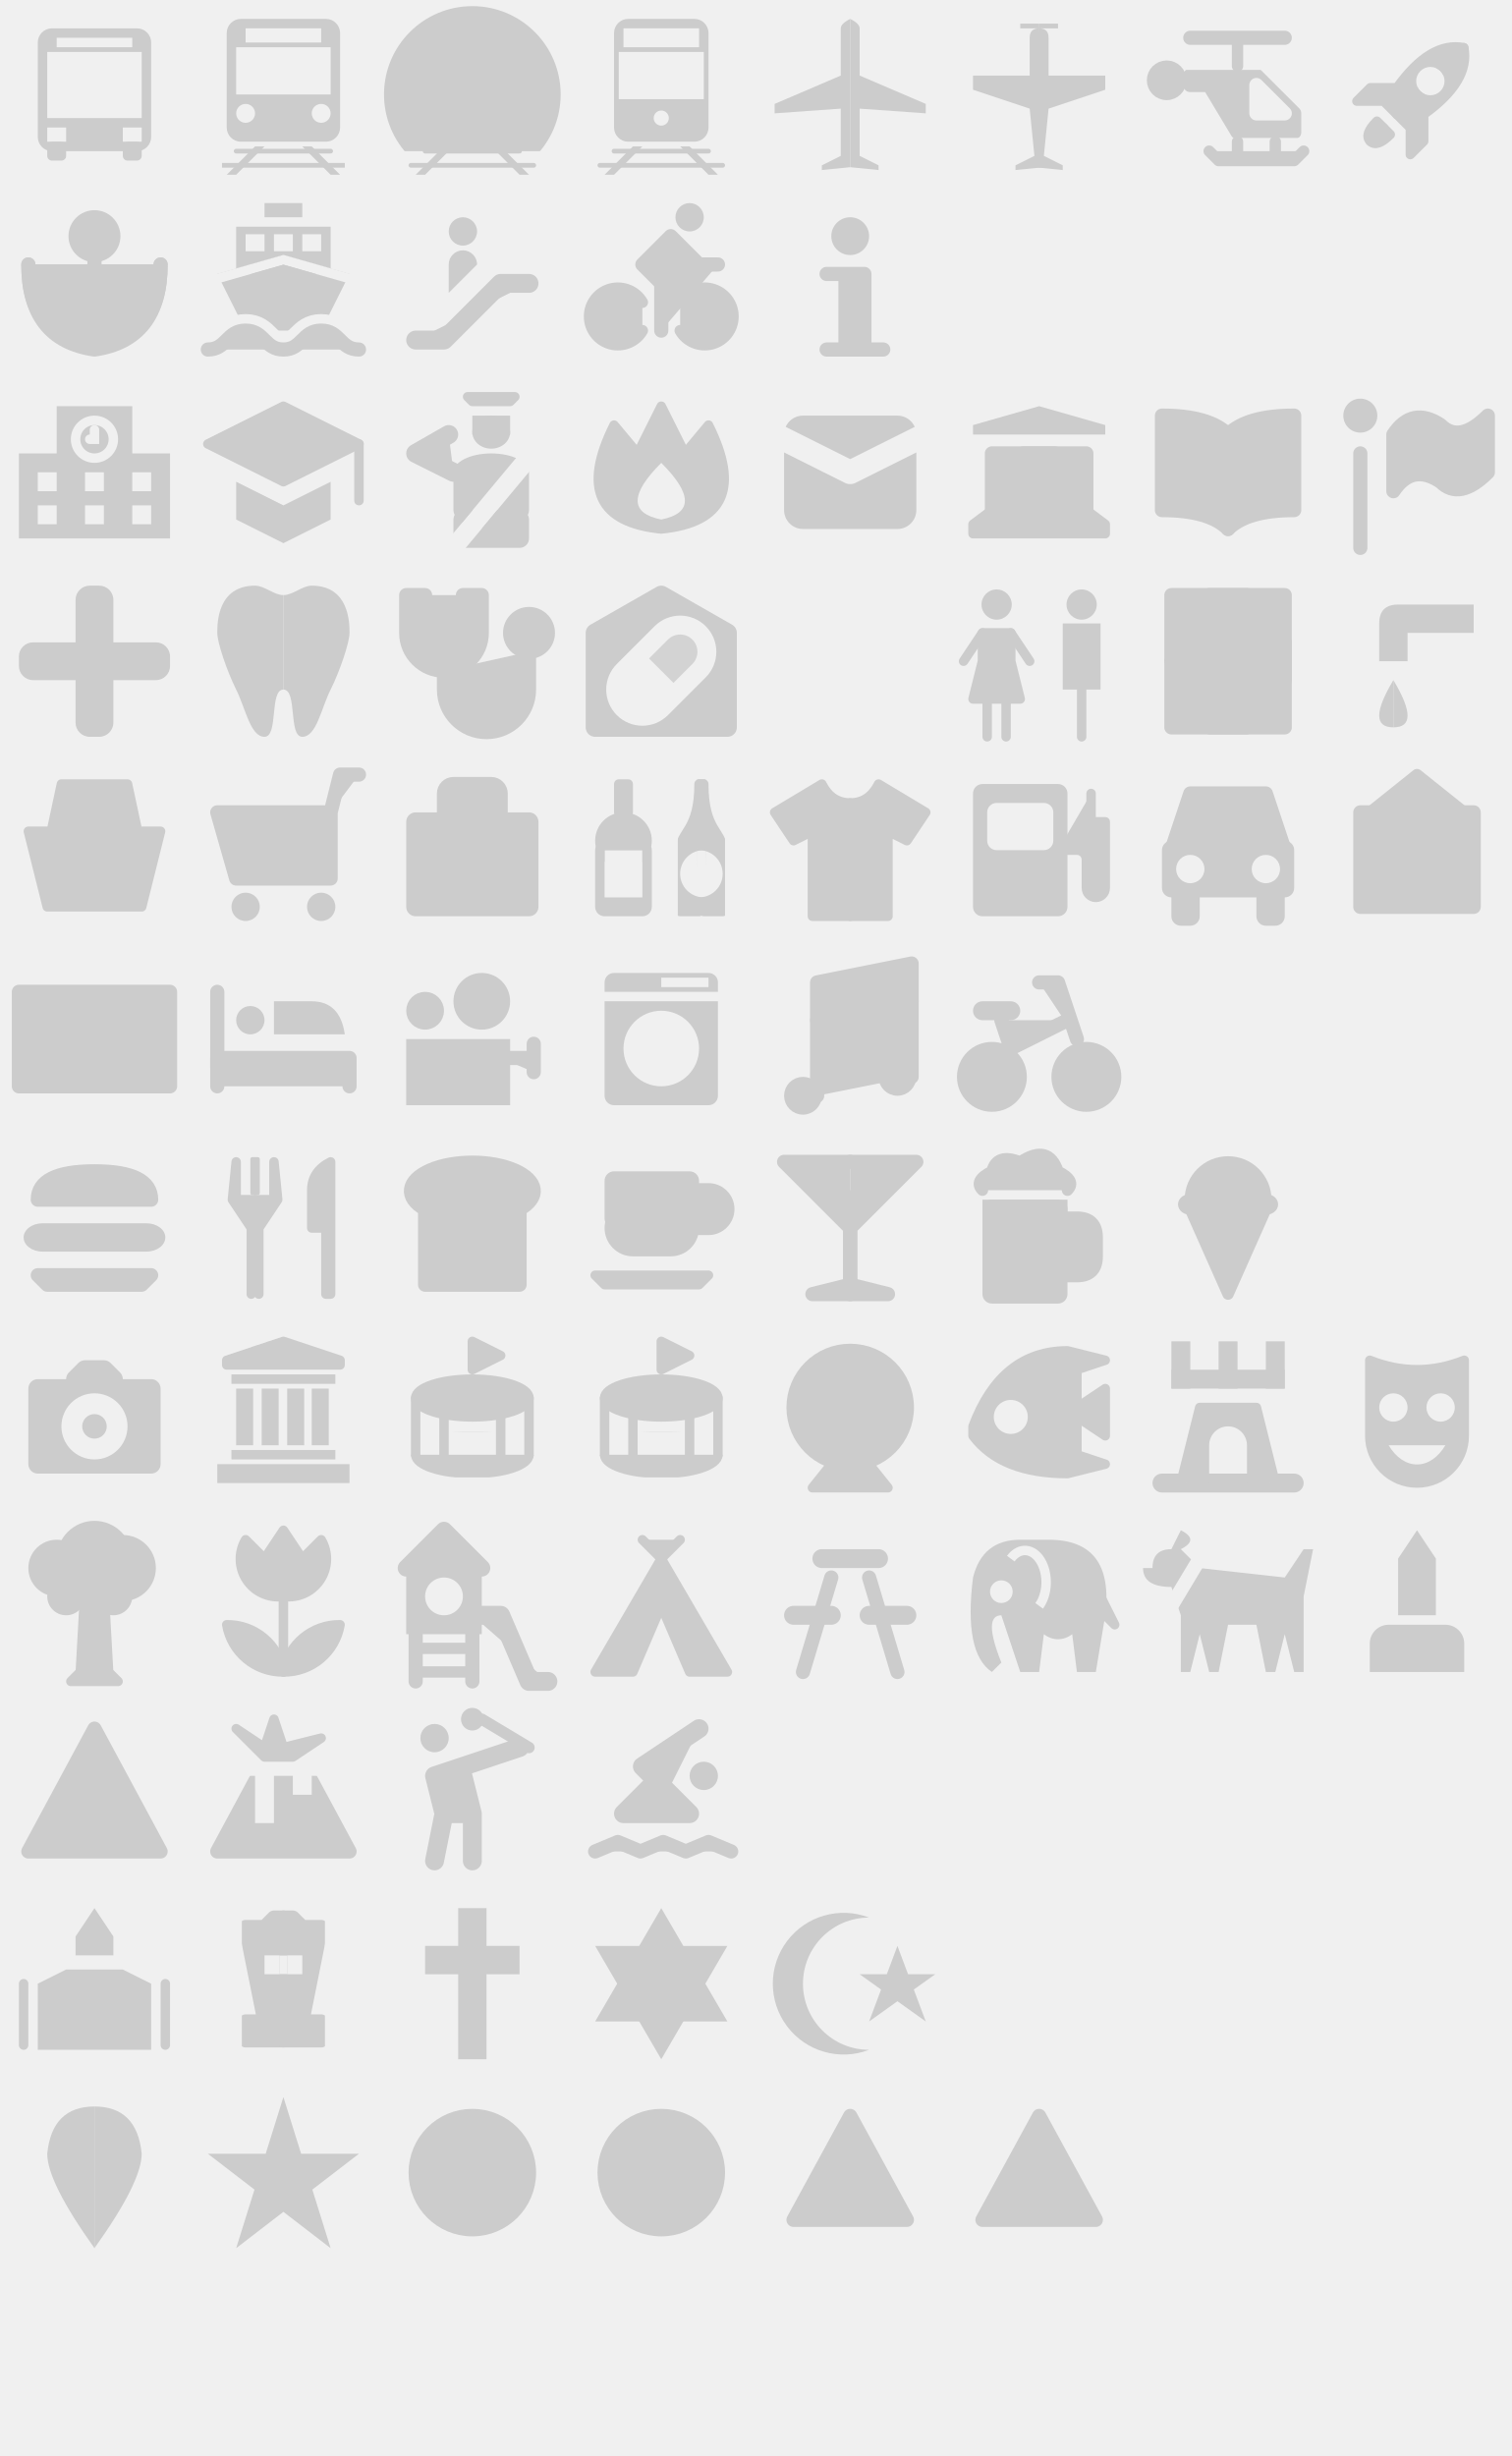
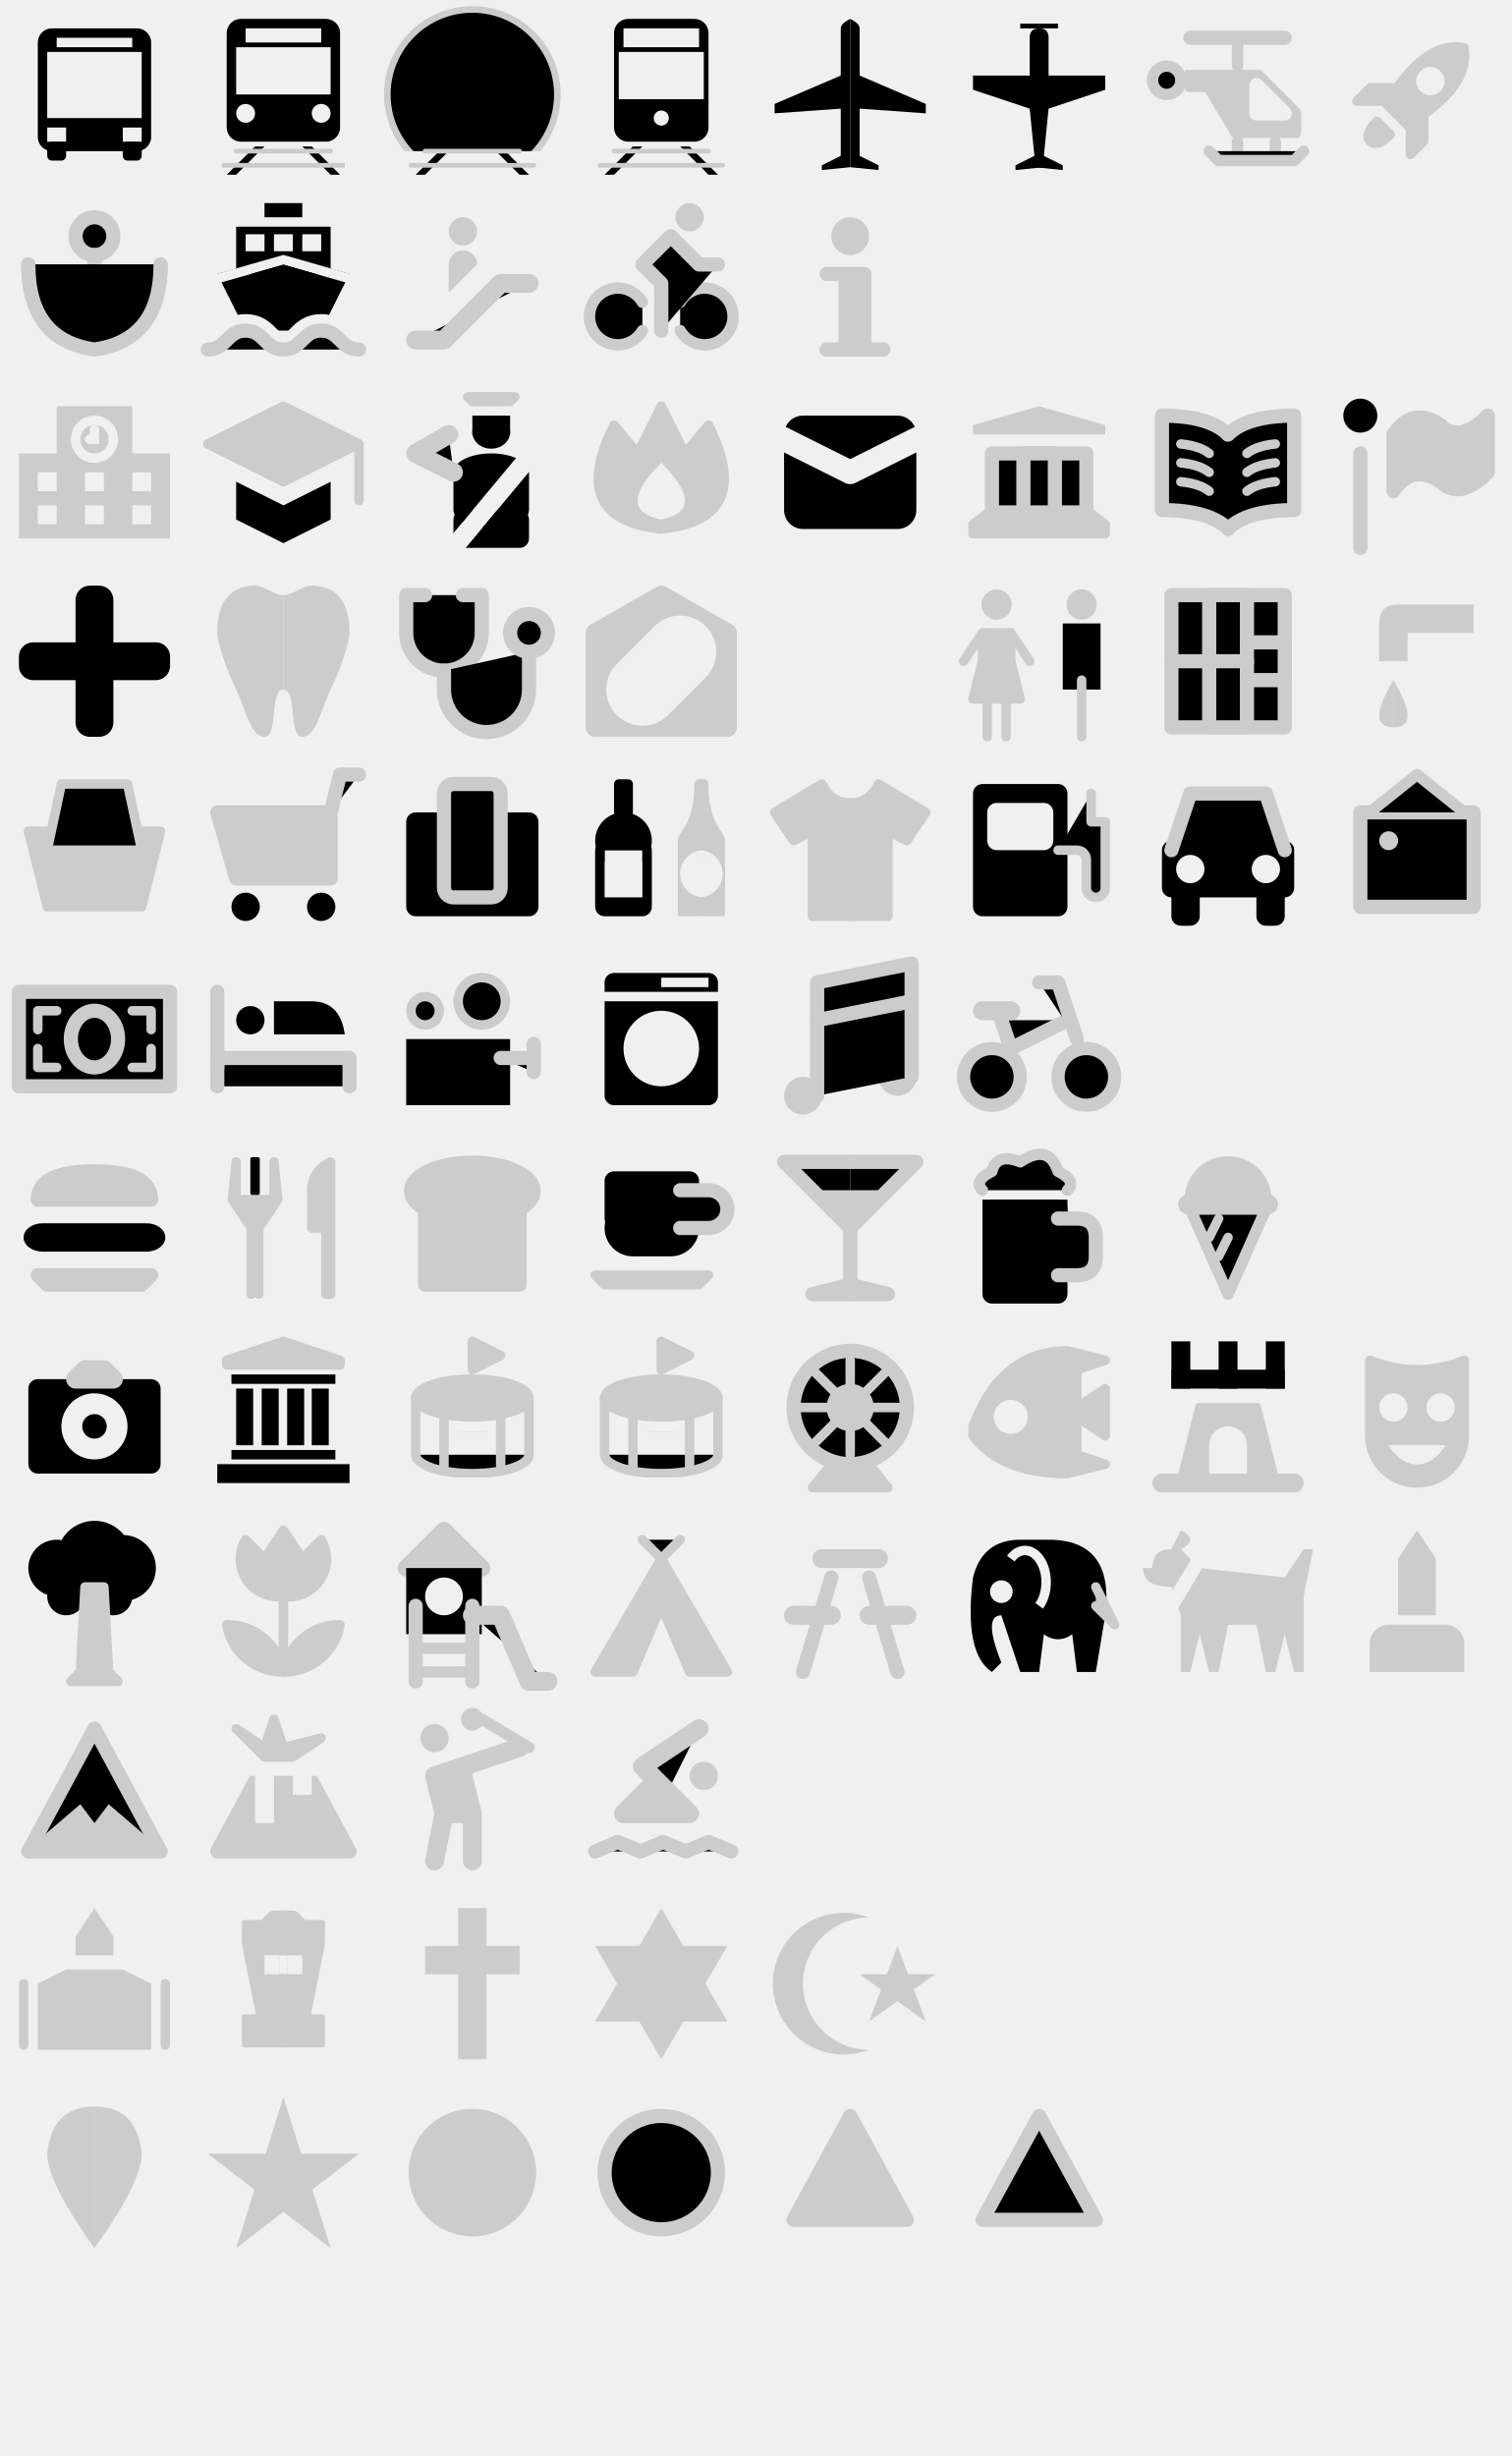
<svg xmlns="http://www.w3.org/2000/svg" viewBox="0 0 160 260">
  <style>
    .f {
      fill: hsl(0 0% 80%);
    }

    .s {
      stroke: hsl(0 0% 80%);
      stroke-linejoin: round;
      stroke-linecap: round;
    }
- 
-     .fill-only {
-       fill: hsl(0 0% 80%);
-       stroke: none;
-     }
  </style>
-   <g class="fill-only">
+   <g>
    <view id="bus_11" viewBox="0 0 20 20" />
    <g transform="translate(0 0)">
      <defs>
        <mask id="bus_11_mask">
          <rect x="0" y="0" width="20" height="20" fill="white" />
          <rect x="6" y="4" width="8" height="1" fill="black" />
          <rect x="5" y="5.5" width="10" height="7" fill="black" />
          <rect x="5" y="13.5" width="2" height="1.5" fill="black" />
          <rect x="13" y="13.5" width="2" height="1.5" fill="black" />
        </mask>
      </defs>
      <rect x="4" y="3" width="12" height="13" rx="1.5" mask="url(#bus_11_mask)" />
      <rect x="5" y="15" width="2" height="2" rx="0.5" mask="url(#bus_11_mask)" />
      <rect x="13" y="15" width="2" height="2" rx="0.5" mask="url(#bus_11_mask)" />
    </g>
    <view id="railway_11" viewBox="20 0 20 20" />
    <g transform="translate(20 0)">
      <defs>
        <mask id="railway_11_mask">
          <rect x="0" y="0" width="20" height="20" fill="white" />
          <rect x="6" y="3" width="8" height="1.5" fill="black" />
          <rect x="5" y="5" width="10" height="5" fill="black" />
          <circle cx="6" cy="12" r="1" fill="black" />
          <circle cx="14" cy="12" r="1" fill="black" />
        </mask>
      </defs>
      <rect x="4" y="2" width="12" height="13" rx="1.5" mask="url(#railway_11_mask)" />
      <path d="M 7 15.5 l -3 3 l 1 0 l 3 -3" />
      <path d="M 12 15.5 l 3 3 l 1 0 l -3 -3" />
      <path d="M 5 16 l 10 0" class="s" stroke-width="0.5" />
      <path d="M 3.5 17.5 l 13 0" stroke="hsl(0 0% 80%)" stroke-width="0.5" />
    </g>
    <view id="rail_metro_11" viewBox="40 0 20 20" />
    <g transform="translate(40 0)">
      <defs>
        <mask id="rail_metro_11_mask">
          <rect x="0" y="0" width="20" height="20" fill="white" />
          <rect x="6.5" y="3.8" width="7" height="1.3" fill="black" />
          <rect x="5.5" y="5.5" width="9" height="4.5" fill="black" />
          <circle cx="6.5" cy="12" r="1" fill="black" />
          <circle cx="13.5" cy="12" r="1" fill="black" />
        </mask>
        <mask id="rail_metro_11_tunnel_mask">
          <rect x="0" y="0" width="20" height="20" fill="white" />
          <rect x="0" y="16" width="20" height="5" fill="black" />
        </mask>
      </defs>
      <rect x="5" y="3" width="10" height="12" rx="1.5" mask="url(#rail_metro_11_mask)" />
      <circle cx="10" cy="10" r="9" class="s" stroke-width="0.7" mask="url(#rail_metro_11_tunnel_mask)" />
      <path d="M 7 15.5 l -3 3 l 1 0 l 3 -3" />
      <path d="M 12 15.5 l 3 3 l 1 0 l -3 -3" />
      <path d="M 5 16 l 10 0" class="s" stroke-width="0.5" />
      <path d="M 3.5 17.5 l 13 0" class="s" stroke-width="0.5" />
    </g>
    <view id="rail_light_11" viewBox="60 0 20 20" />
    <g transform="translate(60 0)">
      <defs>
        <mask id="rail_light_11_mask">
          <rect x="0" y="0" width="20" height="20" fill="white" />
          <rect x="6" y="3" width="8" height="2" fill="black" />
          <rect x="5.5" y="5.5" width="9" height="5" fill="black" />
          <circle cx="10" cy="12.5" r="0.8" fill="black" />
        </mask>
      </defs>
      <rect x="5" y="2" width="10" height="13" rx="1.5" mask="url(#rail_light_11_mask)" />
      <path d="M 7 15.5 l -3 3 l 1 0 l 3 -3" />
      <path d="M 12 15.5 l 3 3 l 1 0 l -3 -3" />
      <path d="M 5 16 l 10 0" class="s" stroke-width="0.5" />
      <path d="M 3.5 17.5 l 13 0" class="s" stroke-width="0.5" />
    </g>
    <view id="airport_11" viewBox="80 0 20 20" />
    <g transform="translate(80 0)">
      <path d="M 10 2 q -1 0.5 -1 1 v 5 l -7 3 v 1 l 7 -0.5 v5 l -2 1 v 0.5 l 3 -0.3 z" />
      <path d="M 10 2 q -1 0.5 -1 1 v 5 l -7 3 v 1 l 7 -0.5 v5 l -2 1 v 0.5 l 3 -0.3 z" transform="translate(20) scale(-1 1)" />
    </g>
    <view id="airfield_11" viewBox="100 0 20 20" />
    <g transform="translate(100 0)">
      <path d="M 10 2.5 h -2 v 0.5 h 2 q -1 0 -1 1 v 4 h -6 v 1.5 l 6 2 l 0.5 5 l -2 1 v 0.5 l 3 -0.3 z" />
      <path d="M 10 2.5 h -2 v 0.5 h 2 q -1 0 -1 1 v 4 h -6 v 1.5 l 6 2 l 0.5 5 l -2 1 v 0.5 l 3 -0.3 z" transform="translate(20) scale(-1 1)" />
    </g>
    <view id="heliport_11" viewBox="120 0 20 20" />
    <g transform="translate(120 0)">
      <defs>
        <mask id="heliport_11_mask">
          <rect x="0" y="0" width="20" height="20" fill="white" />
          <path d="M 13 9 l 3 3 h -3 z" fill="black" stroke="black" stroke-width="1.5" stroke-linejoin="round" />
        </mask>
      </defs>
      <path d="M 6 8 h 7 l 4 4 v 2 h -6 l -3 -5 h -2 z" class="f s" stroke-width="1.5" mask="url(#heliport_11_mask)" />
      <path d="M 15 15 v 1.5 z" class="s" stroke-width="1.2" />
      <path d="M 11 4 v 3 z" class="s" stroke-width="1.2" />
      <path d="M 6 4 h 10 z" class="s" stroke-width="1.5" />
      <path d="M 11 15 v 1.5 z" class="s" stroke-width="1.2" />
      <path d="M 8 16 l 1 1 h 8 l 1 -1" class="s" stroke-width="1.2" />
      <circle cx="3.5" cy="8.5" r="1.5" class="s" stroke-width="1.2" />
    </g>
    <view id="rocket_11" viewBox="140 0 20 20" />
    <g transform="translate(140 0)">
      <defs>
        <mask id="rocket_11_mask">
          <rect x="0" y="0" width="20" height="20" fill="white" />
          <circle cx="10" cy="8" r="1.5" fill="black" />
        </mask>
      </defs>
      <path d="M 10 3 q -3 2 -2 8 l -2 2 v 2 l 2 -2 h 2 z M 10 15 h -1 q 0 2 1 2 z" class="f s" mask="url(#rocket_11_mask)" transform="rotate(45 10 10)" />
      <path d="M 10 3 q -3 2 -2 8 l -2 2 v 2 l 2 -2 h 2 z M 10 15 h -1 q 0 2 1 2 z" class="f s" mask="url(#rocket_11_mask)" transform="translate(20 0) scale(-1 1) rotate(-45 10 10) " />
    </g>
    <view id="harbor_11" viewBox="0 20 20 20" />
    <g transform="translate(0 20)">
      <circle cx="10" cy="5" r="2" class="s" stroke-width="1.5" />
      <path d="M 10 7 v 8 " class="s" stroke-width="1.5" />
      <path d="M 3 8 q 0 8 7 8 t 7 -8" class="s" stroke-width="1.5" />
      <path d="M 3 8 q 0 8 7 9 q 7 -1 7 -9" class="s" stroke-width="1.5" />
    </g>
    <view id="ferry_terminal_11" viewBox="20 20 20 20" />
    <g transform="translate(20 20)">
      <defs>
        <mask id="ferry_terminal_11_mask">
          <rect x="0" y="0" width="20" height="20" fill="white" />
          <rect x="6" y="4.8" width="2" height="1.8" fill="black" />
          <rect x="9" y="4.8" width="2" height="1.8" fill="black" />
          <rect x="12" y="4.8" width="2" height="1.8" fill="black" />
          <path d="M 3 9.5 l 7 -2 l 7 2" fill="none" stroke="black" />
          <path d="M 2 17 c 2 0 2 -2 4 -2 s 2 2 4 2 s 2 -2 4 -2 s 2 2 4 2" fill="none" stroke="black" stroke-width="3.5" />
        </mask>
      </defs>
      <rect x="8" y="1.5" width="4" height="1.5" />
      <rect x="5" y="4" width="10" height="5" mask="url(#ferry_terminal_11_mask)" />
      <path d="M 3 9 l 7 -2 l 7 2 l -3 6 h -8" mask="url(#ferry_terminal_11_mask)" />
      <path d="M 2 17 c 2 0 2 -2 4 -2 s 2 2 4 2 s 2 -2 4 -2 s 2 2 4 2" class="s" stroke-width="1.5" />
    </g>
    <view id="entrance_11" viewBox="40 20 20 20" />
    <g transform="translate(40 20)">
-       <circle cx="9" cy="4.5" r="1.5" class="fill-only" />
-       <path d="M 7.5 11 v -3 a 1.5 1.5 0 0 1 3 0 z" class="fill-only" />
+       <circle cx="9" cy="4.5" r="1.5" class="f" />
+       <path d="M 7.5 11 v -3 a 1.5 1.5 0 0 1 3 0 z" class="f" />
      <path d="M 4 16 h 3 l 6 -6 h 3 " class="s" stroke-width="2" />
    </g>
    <view id="bicycle_rental_11" viewBox="60 20 20 20" />
    <g transform="translate(60 20)">
-       <circle cx="13" cy="3" r="1.5" class="fill-only" />
+       <circle cx="13" cy="3" r="1.5" class="f" />
      <path d="M 8 12 a 3 3 0 1 0 0 3" class="s" stroke-width="1.2" />
      <path d="M 12 12 a 3 3 0 1 1 0 3" class="s" stroke-width="1.2" />
      <path d="M 10 15 v -5 l -2 -2 l 3 -3 l 3 3 h 2" class="s" stroke-width="1.5" />
    </g>
    <view id="information_11" viewBox="80 20 20 20" />
    <g transform="translate(80 20)">
-       <circle cx="10" cy="5" r="2" class="fill-only" />
+       <circle cx="10" cy="5" r="2" class="f" />
      <path d="M 7.5 9 h 2 v 8 h -2 h 6 h -2 v -8 z" class="f s" stroke-width="1.5" />
    </g>
    <view id="school_11" viewBox="0 40 20 20" />
    <g transform="translate(0 40)">
      <defs>
        <mask id="school_11_mask">
          <rect x="0" y="0" width="20" height="20" fill="white" />
          <circle cx="10" cy="6.5" r="2" fill="none" stroke="black" />
          <path d="M 10 5.5 v 1 h -0.5" fill="none" stroke="black" stroke-linecap="round" />
          <rect x="4" y="10" width="2" height="2" fill="black" />
          <rect x="9" y="10" width="2" height="2" fill="black" />
          <rect x="14" y="10" width="2" height="2" fill="black" />
          <rect x="4" y="13.5" width="2" height="2" fill="black" />
          <rect x="9" y="13.5" width="2" height="2" fill="black" />
          <rect x="14" y="13.5" width="2" height="2" fill="black" />
        </mask>
      </defs>
-       <path d="M 6 3 h 8 v 5 h 4 v 9 h -16 v -9 h 4 z" class="fill-only" mask="url(#school_11_mask)" />
+       <path d="M 6 3 h 8 v 5 h 4 v 9 h -16 v -9 h 4 z" class="f" mask="url(#school_11_mask)" />
    </g>
    <view id="college_11" viewBox="20 40 20 20" />
    <g transform="translate(20 40)">
      <path d="M 18 7 l -8 -4 l -8 4 l 8 4 l 8 -4 z" class="f s" />
      <path d="M 18 7 v6" class="s" />
      <path d="M 5 11 v 4 l 5 2.5 l 5 -2.5 v -4 l -5 2.5 z" />
    </g>
    <view id="police_11" viewBox="40 40 20 20" />
    <g transform="translate(40 40)">
      <defs>
        <mask id="police_11_mask">
          <rect x="0" y="0" width="20" height="20" fill="white" />
          <path d="M 18 6 l -10 12" style="fill:none; stroke:black; stroke-width:2" />
        </mask>
      </defs>
      <rect x="8" y="8" width="8" height="8" rx="4" ry="2" mask="url(#police_11_mask)" />
      <rect x="8" y="14" width="8" height="4" rx="1" mask="url(#police_11_mask)" />
      <path d="M 8 10 l -4 -2 l 3.5 -2" class="s" style="stroke-width:2" />
      <rect x="10" y="4" width="4" height="3.5" rx="2" />
      <rect x="10" y="4" width="4" height="2" />
      <path d="M 9.5 2 h 5 l -0.5 0.5 h -4 z" class="f s" />
    </g>
    <view id="fire_station_11" viewBox="60 40 20 20" />
    <g transform="translate(60 40)">
      <defs>
        <mask id="fire_station_11_mask">
          <rect x="0" y="0" width="20" height="20" fill="white" />
          <path d="M 10 9 Q 5 14 10 15 Q 15 14 10 9 z" style="fill:black" />
        </mask>
      </defs>
      <path d="M 10 3 L 7.5 8 L 5 5 Q 0 15 10 16 Q 20 15 15 5 L 12.5 8 z" class="f s" mask="url(#fire_station_11_mask)" />
    </g>
    <view id="post_11" viewBox="80 40 20 20" />
    <g transform="translate(80 40)">
      <defs>
        <mask id="post_11_mask">
          <rect x="0" y="0" width="20" height="20" fill="white" />
          <path d="M 2 6 L 10 10 L 18 6" style="fill:none; stroke:black; stroke-width:2.5; stroke-linejoin:round" />
        </mask>
      </defs>
      <rect x="3" y="4" width="14" height="12" rx="2" mask="url(#post_11_mask)" />
    </g>
    <view id="town_hall_11" viewBox="100 40 20 20" />
    <g transform="translate(100 40)">
-       <path d="M 10 3 l -7 2 v 1 h 14 v -1 z" class="fill-only" />
+       <path d="M 10 3 l -7 2 v 1 h 14 v -1 z" class="f" />
      <path d="M 5 14 v -6 h 10 v 6" class="s" stroke-width="1.5" />
      <path d="M 8.333 14 v -6 h 3.333 v 6" class="s" stroke-width="1.5" />
      <path d="M 5 14 l -2 1.5 v 1 h 14 v -1 l -2 -1.5 z" class="f s" />
    </g>
    <view id="library_11" viewBox="120 40 20 20" />
    <g transform="translate(120 40)">
      <path d="M 10 6 q -2 -2 -7 -2 v 10 q 5 0 7 2" class="s" stroke-width="1.5" />
      <path d="M 10 6 q -2 -2 -7 -2 v 10 q 5 0 7 2" class="s" stroke-width="1.5" transform="translate(20 0) scale(-1 1)" />
      <path d="M 8 8 q -1 -0.8 -3 -1" class="s" stroke-width="1" />
      <path d="M 8 10 q -1 -0.8 -3 -1" class="s" stroke-width="1" />
      <path d="M 8 12 q -1 -0.8 -3 -1" class="s" stroke-width="1" />
      <path d="M 12 8 q 1 -0.8 3 -1" class="s" stroke-width="1" />
      <path d="M 12 10 q 1 -0.8 3 -1" class="s" stroke-width="1" />
      <path d="M 12 12 q 1 -0.8 3 -1" class="s" stroke-width="1" />
    </g>
    <view id="embassy_11" viewBox="140 40 20 20" />
    <g transform="translate(140 40)">
      <circle cx="4" cy="4" r="1.8" />
      <path d="M 4 8 v 10" class="s" stroke-width="1.5" />
      <path d="M 7.5 6 q 2 -3 5 -1 q 2 2 5 -1 v 6 q -3 3 -5 1 q -3 -2 -5 1 z" class="f s" stroke-width="1.5" />
    </g>
    <view id="hospital_11" viewBox="0 60 20 20" />
    <g transform="translate(0 60)">
      <rect x="2" y="8" width="16" height="4" rx="1.5" />
      <rect x="8" y="2" width="4" height="16" rx="1.5" />
    </g>
    <view id="dentist_11" viewBox="20 60 20 20" />
    <g transform="translate(20 60)">
-       <path d="M 10 3 C 9 3 8 2 7 2 C 3 2 3 6 3 7 S 4 11 5 13 S 6.5 18 8 18 S 8.5 13 10 13 z" class="fill-only" />
-       <path d="M 10 3 C 9 3 8 2 7 2 C 3 2 3 6 3 7 S 4 11 5 13 S 6.5 18 8 18 S 8.5 13 10 13 z" class="fill-only" transform="translate(20) scale(-1 1)" />
+       <path d="M 10 3 C 9 3 8 2 7 2 C 3 2 3 6 3 7 S 4 11 5 13 S 6.5 18 8 18 S 8.5 13 10 13 z" class="f" />
+       <path d="M 10 3 C 9 3 8 2 7 2 C 3 2 3 6 3 7 S 4 11 5 13 S 6.5 18 8 18 S 8.5 13 10 13 z" class="f" transform="translate(20) scale(-1 1)" />
    </g>
    <view id="doctor_11" viewBox="40 60 20 20" />
    <g transform="translate(40 60)">
      <path d="M 5 3 h -2 v 4 a 4 4 0 0 0 8 0 v -4 h -2 " class="s" stroke-width="1.5" />
      <path d="M 7 11 v 2 a 4 4 0 0 0 9 0 v -4" class="s" stroke-width="1.5" />
      <circle cx="16" cy="7" r="2" class="s" stroke-width="1.5" />
    </g>
    <view id="pharmacy_11" viewBox="60 60 20 20" />
    <g transform="translate(60 60)">
      <defs>
        <mask id="pharmacy_11_mask">
          <rect x="0" y="0" width="20" height="20" fill="white" />
          <path d="M 6 11 a 2 2 0 0 0 4 4 l 4 -4 a 2 2 0 0 0 -4 -4 z" class="s" style="stroke:black; stroke-width:2" />
-           <path d="M 6 11 a 2 2 0 0 0 4 4 l 2 -2 l -4 -4 z" class="fill-only" style="fill:black" />
+           <path d="M 6 11 a 2 2 0 0 0 4 4 l 2 -2 l -4 -4 z" class="f" style="fill:black" />
        </mask>
      </defs>
      <path d="M 10 3 l -7 4 v 10 h 14 v -10 z" class="f s" stroke-width="2" mask="url(#pharmacy_11_mask)" />
    </g>
    <view id="toilet_11" viewBox="100 60 20 20" />
    <g transform="translate(100 60)">
-       <circle cx="5.5" cy="4" r="1.6" class="fill-only" />
+       <circle cx="5.5" cy="4" r="1.6" class="f" />
      <path d="M 4 7 v 3 l -1 4 h 5 l -1 -4 v -3 z" class="f s" />
      <path d="M 4 7 l -2 3 M 7 7 l 2 3" class="s" />
      <path d="M 4.5 12 v 6 M 6.5 12 v 6" class="s" />
-       <circle cx="14.5" cy="4" r="1.6" class="fill-only" />
+       <circle cx="14.5" cy="4" r="1.6" class="f" />
      <rect x="12.5" y="6" width="4" height="7" />
      <path d="M 14.5 12 v 6" class="s" />
    </g>
    <view id="prison_11" viewBox="120 60 20 20" />
    <g transform="translate(120 60)" class="s" stroke-width="1.5">
      <rect x="4" y="3" width="12" height="14" />
      <rect x="8" y="3" width="4" height="14" />
      <rect x="12" y="8" width="4" height="4" />
      <path d="M 4 10 h 8" />
    </g>
    <view id="drinking_water_11" viewBox="140 60 20 20" />
    <g transform="translate(140 60)">
-       <path d="M 16 4 h -8 q -2 0 -2 2 v 4 h 3 v -3 h 7 z" class="fill-only" />
-       <path d="M 7.5 12 q -3 5 0 5 z" class="fill-only" />
-       <path d="M 7.5 12 q 3 5 0 5 z" class="fill-only" />
+       <path d="M 16 4 h -8 q -2 0 -2 2 v 4 h 3 v -3 h 7 z" class="f" />
+       <path d="M 7.5 12 q -3 5 0 5 z" class="f" />
+       <path d="M 7.5 12 q 3 5 0 5 z" class="f" />
    </g>
    <view id="shop_11" viewBox="0 80 20 20" />
    <g transform="translate(0 80)">
      <path d="M 3 8 h 14 l -2 8 h -10 z" class="f s" />
      <path d="M 5 10 l 1.5 -7 h 7 l 1.5 7 z" class="s" />
    </g>
    <view id="grocery_11" viewBox="20 80 20 20" />
    <g transform="translate(20 80)">
      <path d="M 15 6 h -12 l 2 7 h 10 v -7 l 1 -4 h 2" class="s" stroke-width="1.5" />
-       <path d="M 15 6 h -12 l 2 7 h 10 z" class="fill-only" />
+       <path d="M 15 6 h -12 l 2 7 h 10 z" class="f" />
      <circle cx="6" cy="16" r="1.5" />
      <circle cx="14" cy="16" r="1.5" />
    </g>
    <view id="suitcase_11" viewBox="40 80 20 20" />
    <g transform="translate(40 80)">
      <rect x="3" y="6" width="14" height="11" rx="1" />
      <rect x="7" y="3" width="6" height="12" rx="1" class="s" stroke-width="1.5" />
    </g>
    <view id="alcohol_shop_11" viewBox="60 80 20 20" />
    <g transform="translate(60 80)">
      <defs>
        <mask id="alcohol_shop_11_mask">
          <rect x="0" y="0" width="20" height="20" fill="white" />
          <rect x="4" y="10" width="4" height="5" fill="black" />
          <circle cx="14.5" cy="12.5" r="2.5" fill="black" />
        </mask>
      </defs>
      <rect x="5" y="2.5" width="2" height="4" rx="0.5" />
      <circle cx="6" cy="9" r="3" mask="url(#alcohol_shop_11_mask)" />
      <rect x="3" y="9" width="6" height="8" rx="1" mask="url(#alcohol_shop_11_mask)" />
      <path d="M 14.5 3 h -0.5 c 0 5 -2 5 -2 7 v 6.5 h 2 z" class="f s" mask="url(#alcohol_shop_11_mask)" />
      <path d="M 14.5 3 h -0.5 c 0 5 -2 5 -2 7 v 6.5 h 2 z" class="f s" mask="url(#alcohol_shop_11_mask)" transform="translate(28.5 0) scale(-1 1)" />
    </g>
    <view id="clothing_store_11" viewBox="80 80 20 20" />
    <g transform="translate(80 80)">
      <path d="M 10 5 q -2 0 -3 -2 l -5 3 l 2 3 l 2 -1 v 9 h 4 z" class="f s" />
      <path d="M 10 5 q -2 0 -3 -2 l -5 3 l 2 3 l 2 -1 v 9 h 4 z" class="f s" transform="translate(20 0) scale(-1 1)" />
    </g>
    <view id="fuel_11" viewBox="100 80 20 20" />
    <g transform="translate(100 80)">
      <defs>
        <mask id="fuel_11_mask">
          <rect x="0" y="0" width="20" height="20" fill="white" />
          <rect x="4.5" y="5" width="7" height="5" rx="1" fill="black" />
        </mask>
      </defs>
      <rect x="3" y="3" width="10" height="14" rx="1" mask="url(#fuel_11_mask)" />
      <path d="M 12 10 h 2 a 1 1 0 0 1 1 1 v 3 a 1 1 0 0 0 2 0 v -7 h -1.5 v -3" class="s" />
    </g>
    <view id="car_11" viewBox="120 80 20 20" />
    <g transform="translate(120 80)">
      <defs>
        <mask id="car_11_mask">
          <rect x="0" y="0" width="20" height="20" fill="white" />
          <circle cx="6" cy="12" r="1.5" fill="black" />
          <circle cx="14" cy="12" r="1.5" fill="black" />
        </mask>
      </defs>
      <rect x="3" y="9" width="14" height="6" rx="1" mask="url(#car_11_mask)" />
      <rect x="4" y="14" width="3" height="4" rx="1" />
      <rect x="13" y="14" width="3" height="4" rx="1" />
      <path d="M 4 10 l 2 -6 h 8 l 2 6" class="s" stroke-width="1.5" />
    </g>
    <view id="art_gallery_11" viewBox="140 80 20 20" />
    <g transform="translate(140 80)">
      <rect x="4" y="6" width="12" height="10" class="s" stroke-width="1.5" />
-       <circle cx="7" cy="9" r="1" class="fill-only" />
+       <circle cx="7" cy="9" r="1" class="f" />
      <path d="M 8 14 l 1 -2 l 1 2 l 2 -5 l 2 5 z" />
      <path d="M 5 6 L 10 2 L 15 6" class="s" stroke-width="1.2" />
    </g>
    <view id="bank_11" viewBox="0 100 20 20" />
    <g transform="translate(0 100)">
      <rect x="2" y="5" width="16" height="10" class="s" stroke-width="1.5" />
      <ellipse cx="10" cy="10" rx="2.5" ry="3" class="s" stroke-width="1.5" />
      <path d="M 6 7 h -2 v 2" class="s" />
      <path d="M 6 13 h -2 v -2" class="s" />
      <path d="M 14 7 h 2 v 2" class="s" />
      <path d="M 14 13 h 2 v -2" class="s" />
    </g>
    <view id="lodging_11" viewBox="20 100 20 20" />
    <g transform="translate(20 100)">
      <path d="M 3 15 v -3 h 14 v 3" class="s" stroke-width="1.5" />
      <path d="M 3 5 v 8" class="s" stroke-width="1.5" />
      <circle cx="6.5" cy="8" r="1.5" />
      <path d="M 9 6 h 4 q 3 0 3.5 3.5 h -7.5 z" />
    </g>
    <view id="cinema_11" viewBox="40 100 20 20" />
    <g transform="translate(40 100)">
      <rect x="3" y="10" width="11" height="7" />
      <circle cx="5" cy="7" r="1.5" class="s" />
      <circle cx="11" cy="6" r="2.5" class="s" />
      <path d="M 13 12 h 3.5 v -1.5 v 3" class="s" stroke-width="1.5" />
    </g>
    <view id="laundry_11" viewBox="60 100 20 20" />
    <g transform="translate(60 100)">
      <defs>
        <mask id="laundry_11_mask">
          <rect x="0" y="0" width="20" height="20" fill="white" />
          <circle cx="10" cy="11" r="4" fill="black" />
          <rect x="0" y="5" width="20" height="1" fill="black" />
          <rect x="10" y="3.5" width="5" height="1" fill="black" />
        </mask>
      </defs>
      <rect x="4" y="3" width="12" height="14" rx="1" mask="url(#laundry_11_mask)" />
    </g>
    <view id="music_11" viewBox="80 100 20 20" />
    <g transform="translate(80 100)">
      <circle cx="5" cy="16" r="1.5" class="f s" />
      <circle cx="15" cy="14" r="1.5" class="f s" />
      <path d="M 6.5 16 v -12 l 10 -2 v 12" class="s" stroke-width="1.5" />
      <path d="M 6.5 8 l 10 -2" class="s" stroke-width="1.5" />
    </g>
    <view id="bicycle_11" viewBox="100 100 20 20" />
    <g transform="translate(100 100)">
      <circle cx="5" cy="14" r="3" class="s" stroke-width="1.4" />
      <circle cx="15" cy="14" r="3" class="s" stroke-width="1.4" />
      <path d="M 6 8 l 1 3 l 6 -3" class="s" stroke-width="1.5" />
      <path d="M 4 7 h 3" class="s" stroke-width="2" />
      <path d="M 10 4 h 2 l 2 6" class="s" stroke-width="1.5" />
    </g>
    <view id="fast_food_11" viewBox="0 120 20 20" />
    <g transform="translate(0 120)">
      <path d="M10 4 q -6 0 -6 3 h 12 q 0 -3 -6 -3" class="f s" stroke-width="1.5" />
      <rect x="2.5" y="9.5" width="15" height="3" rx="2" />
      <path d="M 4 15 l 1 1 h 10 l 1 -1 z" class="f s" stroke-width="1.5" />
    </g>
    <view id="restaurant_11" viewBox="20 120 20 20" />
    <g transform="translate(20 120)">
      <path d="M 7 7 h -2 v -4 l -0.4 4 l 2 3 v 7 z" class="f s" />
      <path d="M 7 7 h -2 v -4 l -0.4 4 l 2 3 v 7 z" class="f s" transform="translate(14 0) scale(-1 1)" />
      <rect x="6.5" y="2.5" width="1" height="4" rx="0.2" />
      <path d="M 15 3 q -2 1 -2 3 v4 h 1.5 v 7 h 0.5 z" class="f s" />
    </g>
    <view id="bakery_11" viewBox="40 120 20 20" />
    <g transform="translate(40 120)">
      <path d="M 5 8 v 8 h 10 v -8 a 6.5 3 0 1 0 -10 0 z" class="f s" stroke-width="1.5" />
    </g>
    <view id="cafe_11" viewBox="60 120 20 20" />
    <g transform="translate(60 120)">
      <rect x="4" y="4" width="10" height="6" rx="1" />
      <rect x="4" y="7" width="10" height="6" rx="3" ry="4" />
      <path d="M 12 6 h 3 a 2 2 0 0 1 0 4 h -3" class="s" stroke-width="1.5" />
      <path d="M 3 15 h 12 l -1 1 h -10 z" class="f s" />
    </g>
    <view id="bar_11" viewBox="80 120 20 20" />
    <g transform="translate(80 120)">
      <path d="M 10 3 h -7 l 7 7 v 6 l -4 1 h 4" class="s" stroke-width="1.5" />
      <path d="M 10 3 h -7 l 7 7 v 6 l -4 1 h 4" class="s" stroke-width="1.5" transform="translate(20 0) scale(-1 1)" />
-       <path d="M 6 6 l 4 4 l 4 -4 z" class="fill-only" />
+       <path d="M 6 6 l 4 4 l 4 -4 z" class="f" />
    </g>
    <view id="beer_11" viewBox="100 120 20 20" />
    <g transform="translate(100 120)">
      <rect x="4" y="7" width="9" height="8" />
      <rect x="4" y="7" width="9" height="11" rx="1" />
      <path d="M 12 9 h 2 q 2 0 2 2 v 2 q 0 2 -2 2 h -2" class="s" stroke-width="1.5" />
      <path d="M 4 6 q -1 -1 1 -2 q 0.5 -2 3 -1 q 3 -2 4 1 q 2 1 1 2" class="s" stroke-width="1.2" />
    </g>
    <view id="ice_cream_11" viewBox="120 120 20 20" />
    <g transform="translate(120 120)">
      <path d="M 6 8 a 0.7 0.5 0 0 1 0 -1 a 4 4 0 0 1 8 0 a 0.7 0.5 0 0 1 0 1" class="f s" stroke-width="1.2" />
      <path d="M 6 8 L 10 17 L 14 8 z" class="s" stroke-width="1.2" />
      <path d="M 8 11 l 1 -2" class="s" stroke-width="1" />
      <path d="M 9 13 l 1 -2" class="s" stroke-width="1" />
    </g>
    <view id="attraction_11" viewBox="0 140 20 20" />
    <g transform="translate(0 140)">
      <defs>
        <mask id="attraction_11_mask">
          <rect x="0" y="0" width="20" height="20" fill="white" />
          <circle cx="10" cy="11" r="3.5" fill="black" />
          <circle cx="10" cy="11" r="1.3" fill="white" />
        </mask>
      </defs>
      <rect x="3" y="6" width="14" height="10" rx="1" mask="url(#attraction_11_mask)" />
      <path d="M 8 6 l 1 -1 h 2 l 1 1 z" class="f s" stroke-width="2" />
    </g>
    <view id="museum_11" viewBox="20 140 20 20" />
    <g transform="translate(20 140)">
      <path d="M 10 2 l -6 2 v 0.5 h 12 v -0.5 z" class="f s" />
      <rect x="4.5" y="5.5" width="11" height="1" />
      <rect x="5" y="7" width="1.8" height="6" />
      <rect x="7.7" y="7" width="1.8" height="6" />
      <rect x="10.4" y="7" width="1.8" height="6" />
      <rect x="13" y="7" width="1.8" height="6" />
      <rect x="4.5" y="13.5" width="11" height="1" />
      <rect x="3" y="15" width="14" height="2" />
    </g>
    <view id="stadium_11" viewBox="40 140 20 20" />
    <g transform="translate(40 140)">
      <defs>
        <mask id="stadium_11_mask">
          <rect x="0" y="0" width="20" height="20" fill="white" />
          <rect x="0" y="4" width="20" height="10" fill="black" />
        </mask>
      </defs>
      <path d="M 10 2 v 3 l 3 -1.5 z" class="f s" />
      <ellipse cx="10" cy="8" rx="6" ry="2" class="f s" />
      <ellipse cx="10" cy="14" rx="6" ry="2" class="s" mask="url(#stadium_11_mask)" />
      <path d="M 4 8 v 6 M 7 9.2 v 6 M 13 9.2 v 6 M 16 8 v 6" class="s" />
    </g>
    <view id="pitch_11" viewBox="60 140 20 20" />
    <g transform="translate(60 140)">
      <defs>
        <mask id="pitch_11_mask">
          <rect x="0" y="0" width="20" height="20" fill="white" />
          <rect x="0" y="4" width="20" height="10" fill="black" />
        </mask>
      </defs>
      <path d="M 10 2 v 3 l 3 -1.5 z" class="f s" />
      <ellipse cx="10" cy="8" rx="6" ry="2" class="f s" />
      <ellipse cx="10" cy="14" rx="6" ry="2" class="s" mask="url(#pitch_11_mask)" />
      <path d="M 4 8 v 6 M 7 9.2 v 6 M 13 9.2 v 6 M 16 8 v 6" class="s" />
    </g>
    <view id="amusement_park_11" viewBox="80 140 20 20" />
    <g transform="translate(80 140)">
      <circle cx="10" cy="9" r="6" class="s" stroke-width="1.5" />
-       <circle cx="10" cy="9" r="2.5" class="fill-only" />
+       <circle cx="10" cy="9" r="2.5" class="f" />
      <path d="M 10 4 v 10" class="s" />
      <path d="M 6 5 l 8 8" class="s" />
      <path d="M 4 9 h 12" class="s" />
      <path d="M 6 13 l 8 -8" class="s" />
      <path d="M 8 15 l -2 2.5 h 8 l -2 -2.5" class="f s" />
    </g>
    <view id="aquarium_11" viewBox="100 140 20 20" />
    <g transform="translate(100 140)">
      <defs>
        <mask id="aquarium_11_mask">
          <rect x="0" y="0" width="20" height="20" fill="white" />
          <circle cx="7" cy="10" r="1.8" fill="black" />
        </mask>
      </defs>
      <path d="M 3 11 q 3 -8 10 -8 l 4 1 l -3 1 v 9 l 3 1 l -4 1 q -7 0 -10 -4 z" class="f s" mask="url(#aquarium_11_mask)" />
      <path d="M 14 9 l 3 -2 v 5 l -3 -2 z" class="f s" />
    </g>
    <view id="castle_11" viewBox="120 140 20 20" />
    <g transform="translate(120 140)">
      <defs>
        <mask id="castle_11_mask">
          <rect x="0" y="0" width="20" height="20" fill="white" />
          <path d="M 8 17 v -4 a 2 2 0 0 1 4 0 v 4 z" fill="black" />
        </mask>
      </defs>
      <rect x="4" y="2" width="2" height="5" />
      <rect x="9" y="2" width="2" height="5" />
      <rect x="14" y="2" width="2" height="5" />
      <rect x="4" y="5" width="12" height="2" />
      <path d="M 3 17 h 14" class="s" stroke-width="2" />
      <path d="M 5 17 l 2 -8 h 6 l 2 8" class="f s" mask="url(#castle_11_mask)" />
    </g>
    <view id="theatre_11" viewBox="140 140 20 20" />
    <g transform="translate(140 140)">
      <defs>
        <mask id="theatre_11_mask">
          <rect x="0" y="0" width="20" height="20" fill="white" />
          <circle cx="7.5" cy="9" r="1.5" fill="black" />
          <circle cx="12.5" cy="9" r="1.5" fill="black" />
          <path d="M 7 13 a 4 6 0 0 0 6 0 z" fill="black" />
        </mask>
      </defs>
      <path d="M 15 4 q -5 2 -10 0 v 8 a 5 5 0 0 0 10 0 z" class="f s" mask="url(#theatre_11_mask)" />
    </g>
    <view id="park_11" viewBox="0 160 20 20" />
    <g transform="translate(0 160)">
      <circle cx="7" cy="9" r="2" />
      <circle cx="6" cy="6" r="3" />
      <circle cx="10" cy="5" r="4" />
      <circle cx="13" cy="6" r="3.5" />
      <circle cx="12" cy="9" r="2" />
      <path d="M 7.5 18 l 1 -1 l 0.5 -9 h 2 l 0.5 9 l 1 1 z" class="f s" />
    </g>
    <view id="garden_11" viewBox="20 160 20 20" />
    <g transform="translate(20 160)">
      <path d="M 10 17 a 6 6 0 0 1 -6 -5 a 6 6 0 0 1 6 5" class="f s" />
      <path d="M 10 17 a 6 6 0 0 1 6 -5 a 6 6 0 0 1 -6 5" class="f s" />
      <path d="M 10 17 v -8" class="s" />
      <path d="M 10 2 l -2 3 l -2 -2 a 4 4 0 0 0 4 6 a 4 4 0 0 0 4 -6 l -2 2 z" class="f s" />
    </g>
    <view id="playground_11" viewBox="40 160 20 20" />
    <g transform="translate(40 160)">
      <defs>
        <mask id="playground_11_mask">
          <rect x="0" y="0" width="20" height="20" fill="white" />
          <circle cx="7" cy="9" r="2" fill="black" />
        </mask>
      </defs>
      <path d="M 7 2 l -4 4 h 8 z" class="f s" stroke-width="1.8" />
      <rect x="3" y="6" width="8" height="7" mask="url(#playground_11_mask)" />
      <path d="M 4 10 v 8" class="s" stroke-width="1.5" />
      <path d="M 10 10 v 8" class="s" stroke-width="1.5" />
      <path d="M 4 14.5 h 6" class="s" stroke-width="1.2" />
      <path d="M 4 17 h 6" class="s" stroke-width="1.2" />
      <path d="M 10 11 h 3 l 3 7 h 2" class="s" stroke-width="2" />
    </g>
    <view id="campsite_11" viewBox="60 160 20 20" />
    <g transform="translate(60 160)">
      <path d="M 10 5 l -7 12 h 4 L 10 10 l 3 7 h 4 z" class="f s" />
      <path d="M 8 3 L 10 5 L 12 3" class="s" />
    </g>
    <view id="picnic_site_11" viewBox="80 160 20 20" />
    <g transform="translate(80 160)">
      <path d="M 7 5 h 6" class="s" stroke-width="2" />
      <path d="M 8 7 l -3 10" class="s" stroke-width="1.5" />
      <path d="M 12 7 l 3 10" class="s" stroke-width="1.5" />
      <path d="M 4 11 h 4" class="s" stroke-width="2" />
      <path d="M 12 11 h 4" class="s" stroke-width="2" />
    </g>
    <view id="zoo_11" viewBox="100 160 20 20" />
    <g transform="translate(100 160)">
      <defs>
        <mask id="zoo_11_mask">
          <rect x="0" y="0" width="20" height="20" fill="white" />
          <circle cx="6" cy="8.5" r="1.2" fill="black" />
          <path d="M 7 5 a 2 3 0 0 1 3 5" fill="none" stroke="black" stroke-width="1" />
        </mask>
      </defs>
      <path d="M 8 3 q -4 0 -5 4 q -1 8 2 10 l 1 -1 q -2 -5 0 -5 l 2 6 h 2 l 0.5 -4 a 3 4 0 0 0 3 0 l 0.5 4 h 2 l 1 -6 q 1 -8 -6 -8 z" mask="url(#zoo_11_mask)" />
      <path d="M 16 8 l 2 4 l -2 -2" class="f s" />
    </g>
    <view id="dog_park_11" viewBox="120 160 20 20" />
    <g transform="translate(120 160)">
      <defs>
        <mask id="dog_park_11_mask">
          <rect x="0" y="0" width="20" height="20" fill="white" />
          <path d="M 7 5 l -3 5" fill="none" stroke="black" stroke-width="1.5" />
        </mask>
      </defs>
-       <path d="M 7 6 l -2 -2 q 2 -1 0 -2 l -1 2 q -2 0 -2 2 h -1 q 0 2 3 2 l 1 3 v 6 h 1 l 1 -4 l 1 4 h 1 l 1 -5 h 3 l 1 5 h 1 l 1 -4 l 1 4 h 1 l 0 -8 l 1 -5 l -1 0 l -2 3 z" class="fill-only" mask="url(#dog_park_11_mask)" />
+       <path d="M 7 6 l -2 -2 q 2 -1 0 -2 l -1 2 q -2 0 -2 2 h -1 q 0 2 3 2 l 1 3 v 6 h 1 l 1 -4 l 1 4 h 1 l 1 -5 h 3 l 1 5 h 1 l 1 -4 l 1 4 h 1 l 0 -8 l 1 -5 l -1 0 l -2 3 z" class="f" mask="url(#dog_park_11_mask)" />
    </g>
    <view id="monument_11" viewBox="140 160 20 20" />
    <g transform="translate(140 160)">
-       <path d="M 10 2 l -2 3 v 6 h 4 v -6 z" class="fill-only" />
-       <path d="M 5 17 v -3 a 2 2 0 0 1 2 -2 h 6 a 2 2 0 0 1 2 2 v 3 z" class="fill-only" />
+       <path d="M 10 2 l -2 3 v 6 h 4 v -6 z" class="f" />
+       <path d="M 5 17 v -3 a 2 2 0 0 1 2 -2 h 6 a 2 2 0 0 1 2 2 v 3 z" class="f" />
    </g>
    <view id="mountain_11" viewBox="0 180 20 20" />
    <g transform="translate(0 180)">
      <path d="M 3 16 L 10 3 L 17 16 z" class="s" stroke-width="1.5" />
-       <path d="M 3 16 L 5 14 L 8.5 11 L 10 13 L 11.5 11 L 15 14 L 17 16 z" class="fill-only" />
+       <path d="M 3 16 L 5 14 L 8.5 11 L 10 13 L 11.5 11 L 15 14 L 17 16 z" class="f" />
    </g>
    <view id="volcano_11" viewBox="20 180 20 20" />
    <g transform="translate(20 180)">
      <defs>
        <mask id="volcano_11_mask">
          <rect x="0" y="0" width="20" height="20" fill="white" />
          <rect x="0" y="0" width="20" height="8" fill="black" />
          <path d="M 8 5 v 8" fill="none" stroke="black" stroke-width="2" />
          <path d="M 12 5 v 5" fill="none" stroke="black" stroke-width="2" />
        </mask>
      </defs>
      <path d="M 3 16 L 10 3 L 17 16 z" class="f s" stroke-width="1.5" mask="url(#volcano_11_mask)" />
      <path d="M 8 6 l -3 -3 l 3 2 l 1 -3 l 1 3 l 4 -1 l -3 2 z" class="f s" />
    </g>
    <view id="golf_11" viewBox="40 180 20 20" />
    <g transform="translate(40 180)">
      <path d="M 6 8 L 15 5 L 6 8 L 7 12 L 6 17 L 7 12 L 10 12 L 10 17 L 10 12 L 9 8 z" class="f s" stroke-width="2" />
-       <circle cx="6" cy="4" r="1.5" class="fill-only" />
+       <circle cx="6" cy="4" r="1.5" class="f" />
      <path d="M 16 5 l -5 -3" class="f s" stroke-width="1.2" />
-       <circle cx="10" cy="2" r="1.2" class="fill-only" />
+       <circle cx="10" cy="2" r="1.2" class="f" />
    </g>
    <view id="swimming_11" viewBox="60 180 20 20" />
    <g transform="translate(60 180)">
      <path d="M 14 3 l -6 4 l 5 5 h -7 l 3 -3 v 2 h 1" class="s" stroke-width="2" />
      <path d="M 3 16 l 2.4 -1 l 2.4 1 l 2.4 -1 l 2.4 1 l 2.4 -1 l 2.4 1" class="s" stroke-width="1.5" />
-       <circle cx="14.5" cy="8" r="1.5" class="fill-only" />
+       <circle cx="14.5" cy="8" r="1.5" class="f" />
    </g>
    <view id="place_of_worship_11" viewBox="0 200 20 20" />
    <g transform="translate(0 200)">
-       <path d="M 10 2 l -2 3 v 2 h 4 v -2 z" class="fill-only" />
-       <path d="M 4 17 v -7 l 3 -1.5 h 6 l 3 1.5 v 7 z" class="fill-only" />
+       <path d="M 10 2 l -2 3 v 2 h 4 v -2 z" class="f" />
+       <path d="M 4 17 v -7 l 3 -1.5 h 6 l 3 1.5 v 7 z" class="f" />
      <path d="M 2.5 10 v 6.5" class="s" />
      <path d="M 17.5 10 v 6.5" class="s" />
    </g>
    <view id="cemetery_11" viewBox="20 200 20 20" />
    <g transform="translate(20 200)">
      <defs>
        <mask id="cemetery_11_mask">
          <rect x="0" y="0" width="20" height="20" fill="white" />
          <rect x="8" y="7" width="4" height="2" fill="black" />
        </mask>
      </defs>
      <path d="M 10 3 h -1 l -1 1 h -2l 2 10 h -2 v 2 h 4 z" class="f s" stroke-width="1.5" mask="url(#cemetery_11_mask)" />
      <path d="M 10 3 h -1 l -1 1 h -2 l 2 10 h -2 v 2 h 4 z" transform="translate(20) scale(-1 1)" class="f s" stroke-width="1.5" mask="url(#cemetery_11_mask)" />
    </g>
    <view id="religious_christian_11" viewBox="40 200 20 20" />
    <g transform="translate(40 200)">
-       <rect x="8.5" y="2" width="3" height="16" class="fill-only" />
-       <rect x="5" y="6" width="10" height="3" class="fill-only" />
+       <rect x="8.5" y="2" width="3" height="16" class="f" />
+       <rect x="5" y="6" width="10" height="3" class="f" />
    </g>
    <view id="religious_jewish_11" viewBox="60 200 20 20" />
    <g transform="translate(60 200)">
-       <path d="M 10 2 l -7 12 h 14 z" class="fill-only" />
-       <path d="M 10 18 l -7 -12 h 14 z" class="fill-only" />
+       <path d="M 10 2 l -7 12 h 14 z" class="f" />
+       <path d="M 10 18 l -7 -12 h 14 z" class="f" />
    </g>
    <view id="religious_jewish_11" viewBox="80 200 20 20" />
    <g transform="translate(80 200)">
-       <path d="M 12 3 a 7.5 7.5 0 1 0 0 14 a 6 6 0 1 1 0 -14" class="fill-only" />
-       <path d="M 15 6 l -3 8 l 7 -5 h -8 l 7 5 z" class="fill-only" />
+       <path d="M 12 3 a 7.5 7.5 0 1 0 0 14 a 6 6 0 1 1 0 -14" class="f" />
+       <path d="M 15 6 l -3 8 l 7 -5 h -8 l 7 5 z" class="f" />
    </g>
    <view id="marker_11" viewBox="0 220 20 20" />
    <g transform="translate(0 220)">
-       <path d="M 10 3 q -4.5 0 -5 5 q 0 3 5 10 z" class="fill-only" />
-       <path d="M 10 3 q -4.5 0 -5 5 q 0 3 5 10 z" class="fill-only" transform="translate(20) scale(-1 1)" />
+       <path d="M 10 3 q -4.5 0 -5 5 q 0 3 5 10 z" class="f" />
+       <path d="M 10 3 q -4.5 0 -5 5 q 0 3 5 10 z" class="f" transform="translate(20) scale(-1 1)" />
    </g>
    <view id="star_11" viewBox="20 220 20 20" />
    <g transform="translate(20 220)">
-       <path d="M 10 2 L 5 18 L 18 8 L 2 8 L 15 18 z" class="fill-only" />
+       <path d="M 10 2 L 5 18 L 18 8 L 2 8 L 15 18 z" class="f" />
    </g>
    <view id="circle_11" viewBox="40 220 20 20" />
    <g transform="translate(40 220)">
      <circle cx="10" cy="10" r="6" class="f s" stroke-width="1.5" />
    </g>
    <view id="circle_stroked_11" viewBox="60 220 20 20" />
    <g transform="translate(60 220)">
      <circle cx="10" cy="10" r="6" class="s" stroke-width="1.5" />
    </g>
    <view id="triangle_11" viewBox="80 220 20 20" />
    <g transform="translate(80 220)">
      <path d="M 10 4 L 4 15 L 16 15 z" class="f s" stroke-width="1.5" />
    </g>
    <view id="triangle_11" viewBox="100 220 20 20" />
    <g transform="translate(100 220)">
      <path d="M 10 4 L 4 15 L 16 15 z" class="s" stroke-width="1.5" />
    </g>
  </g>
</svg>
